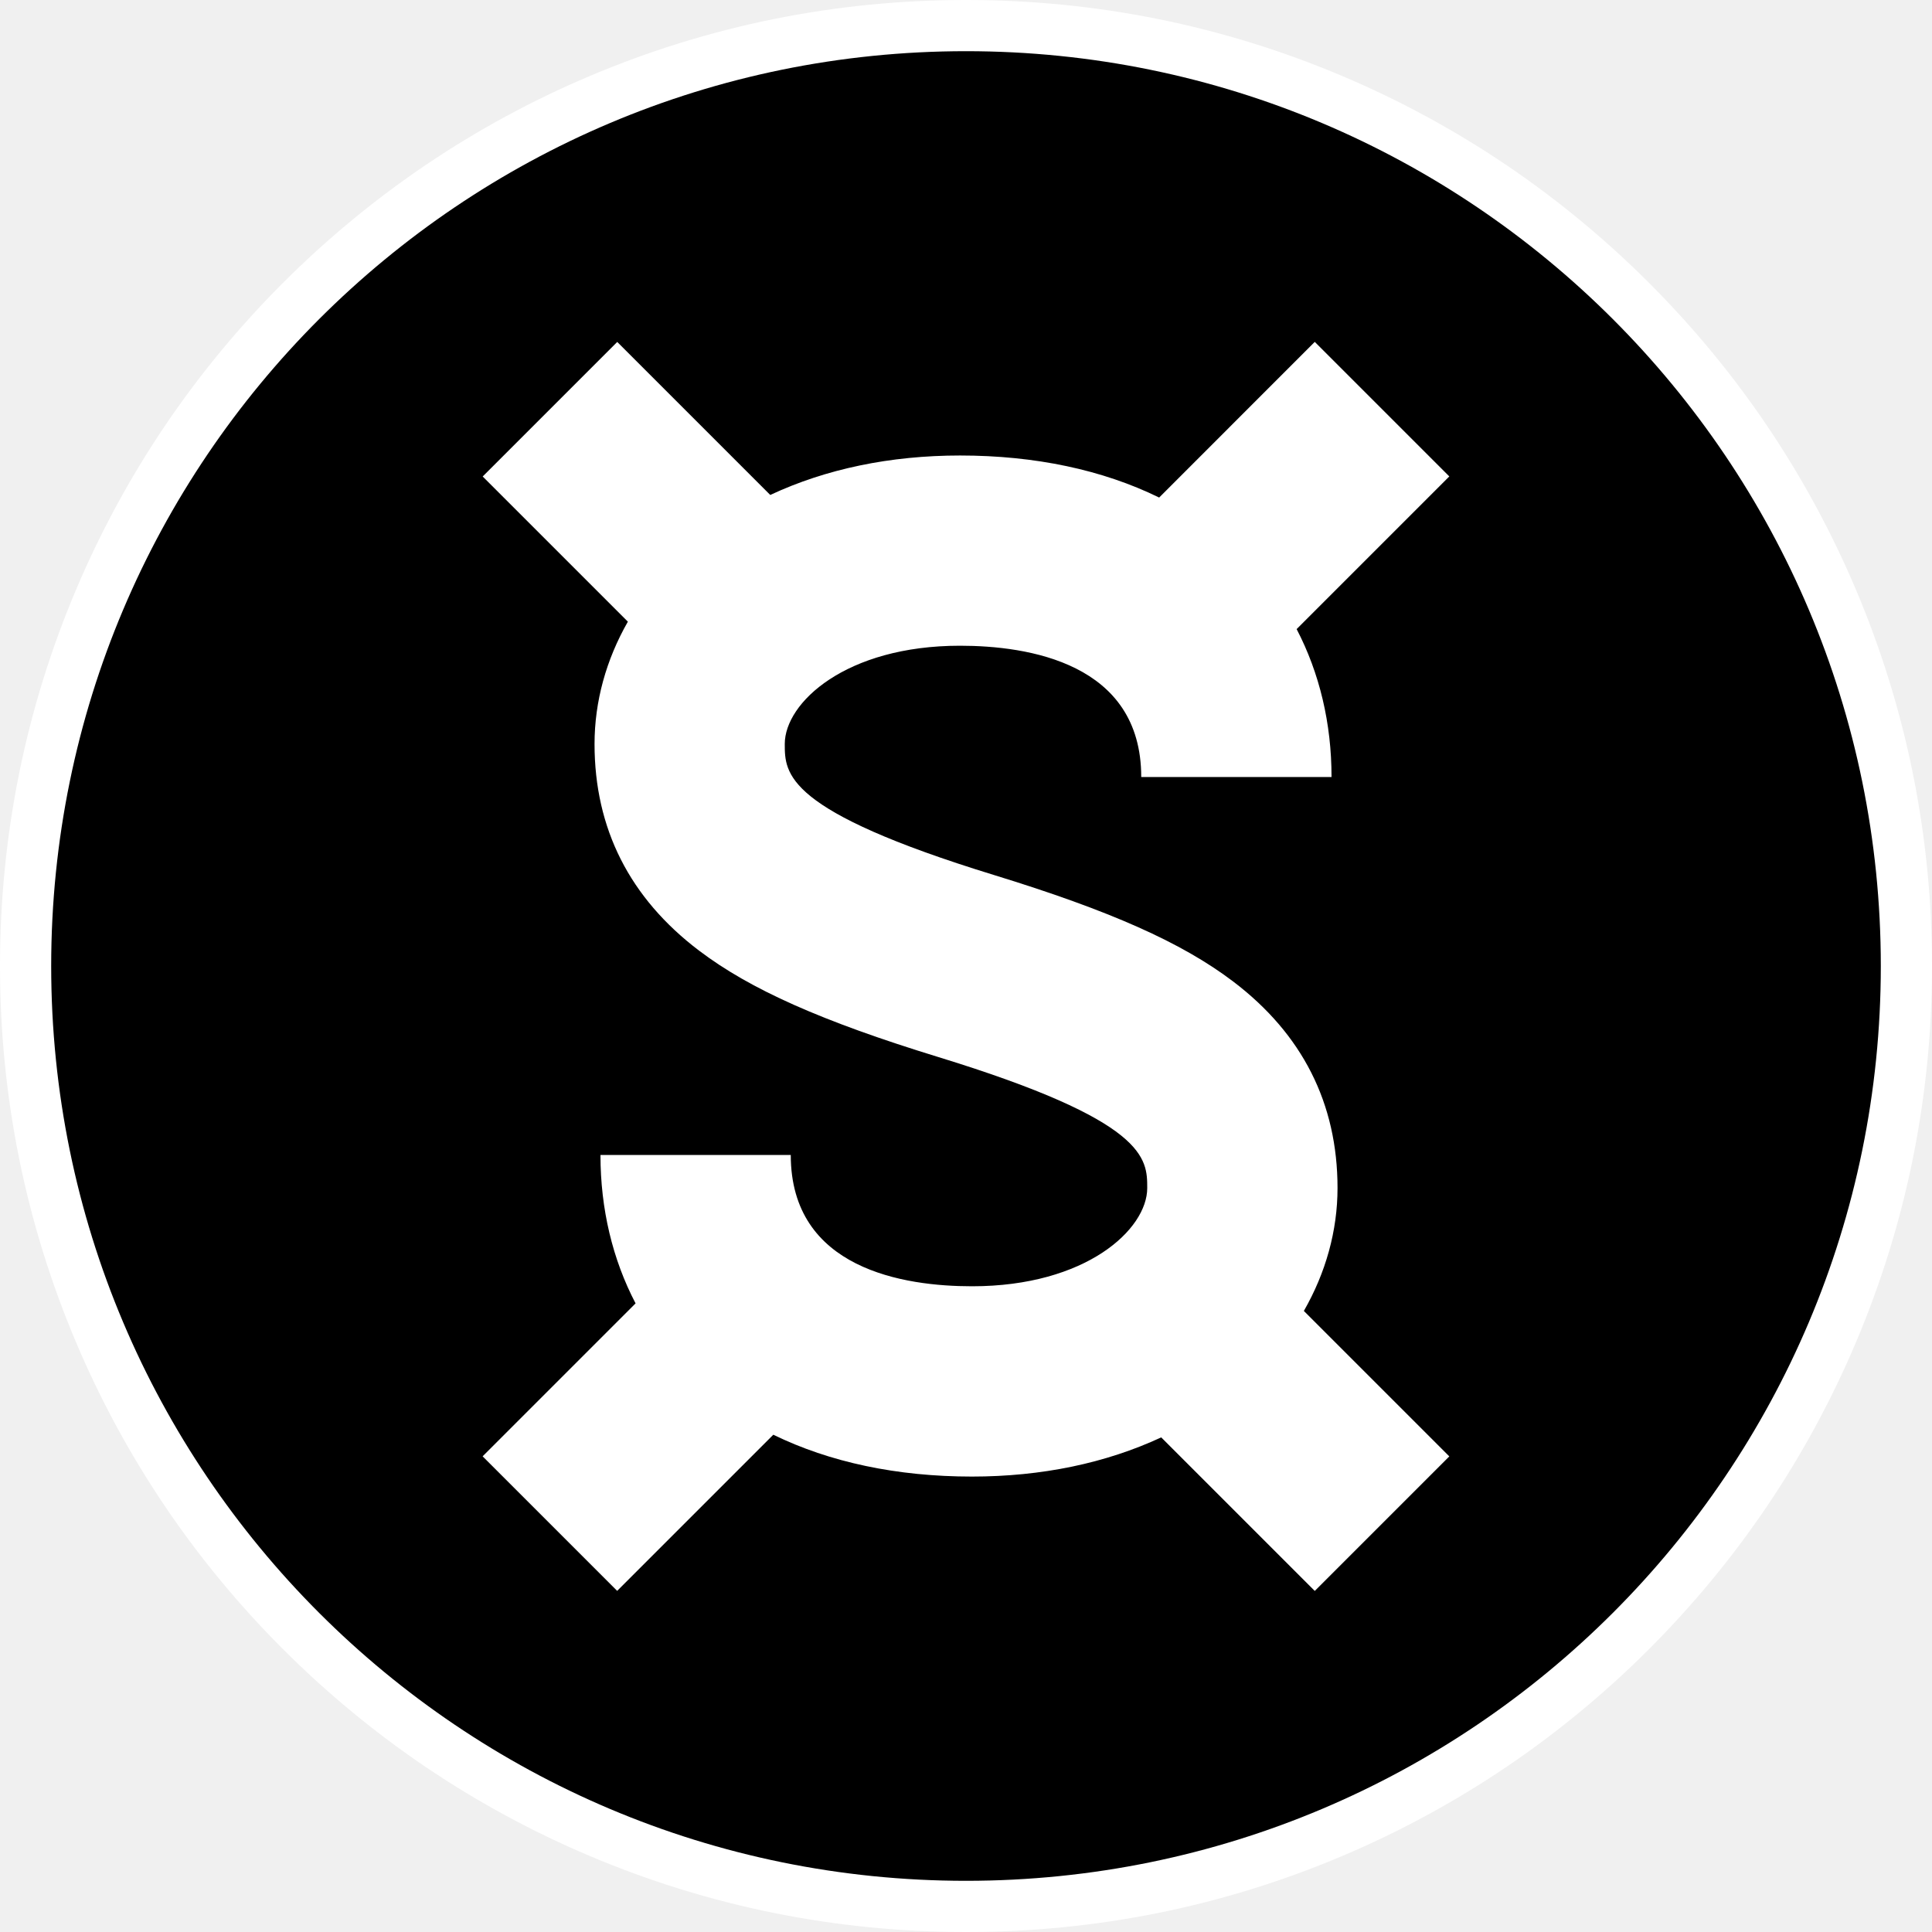
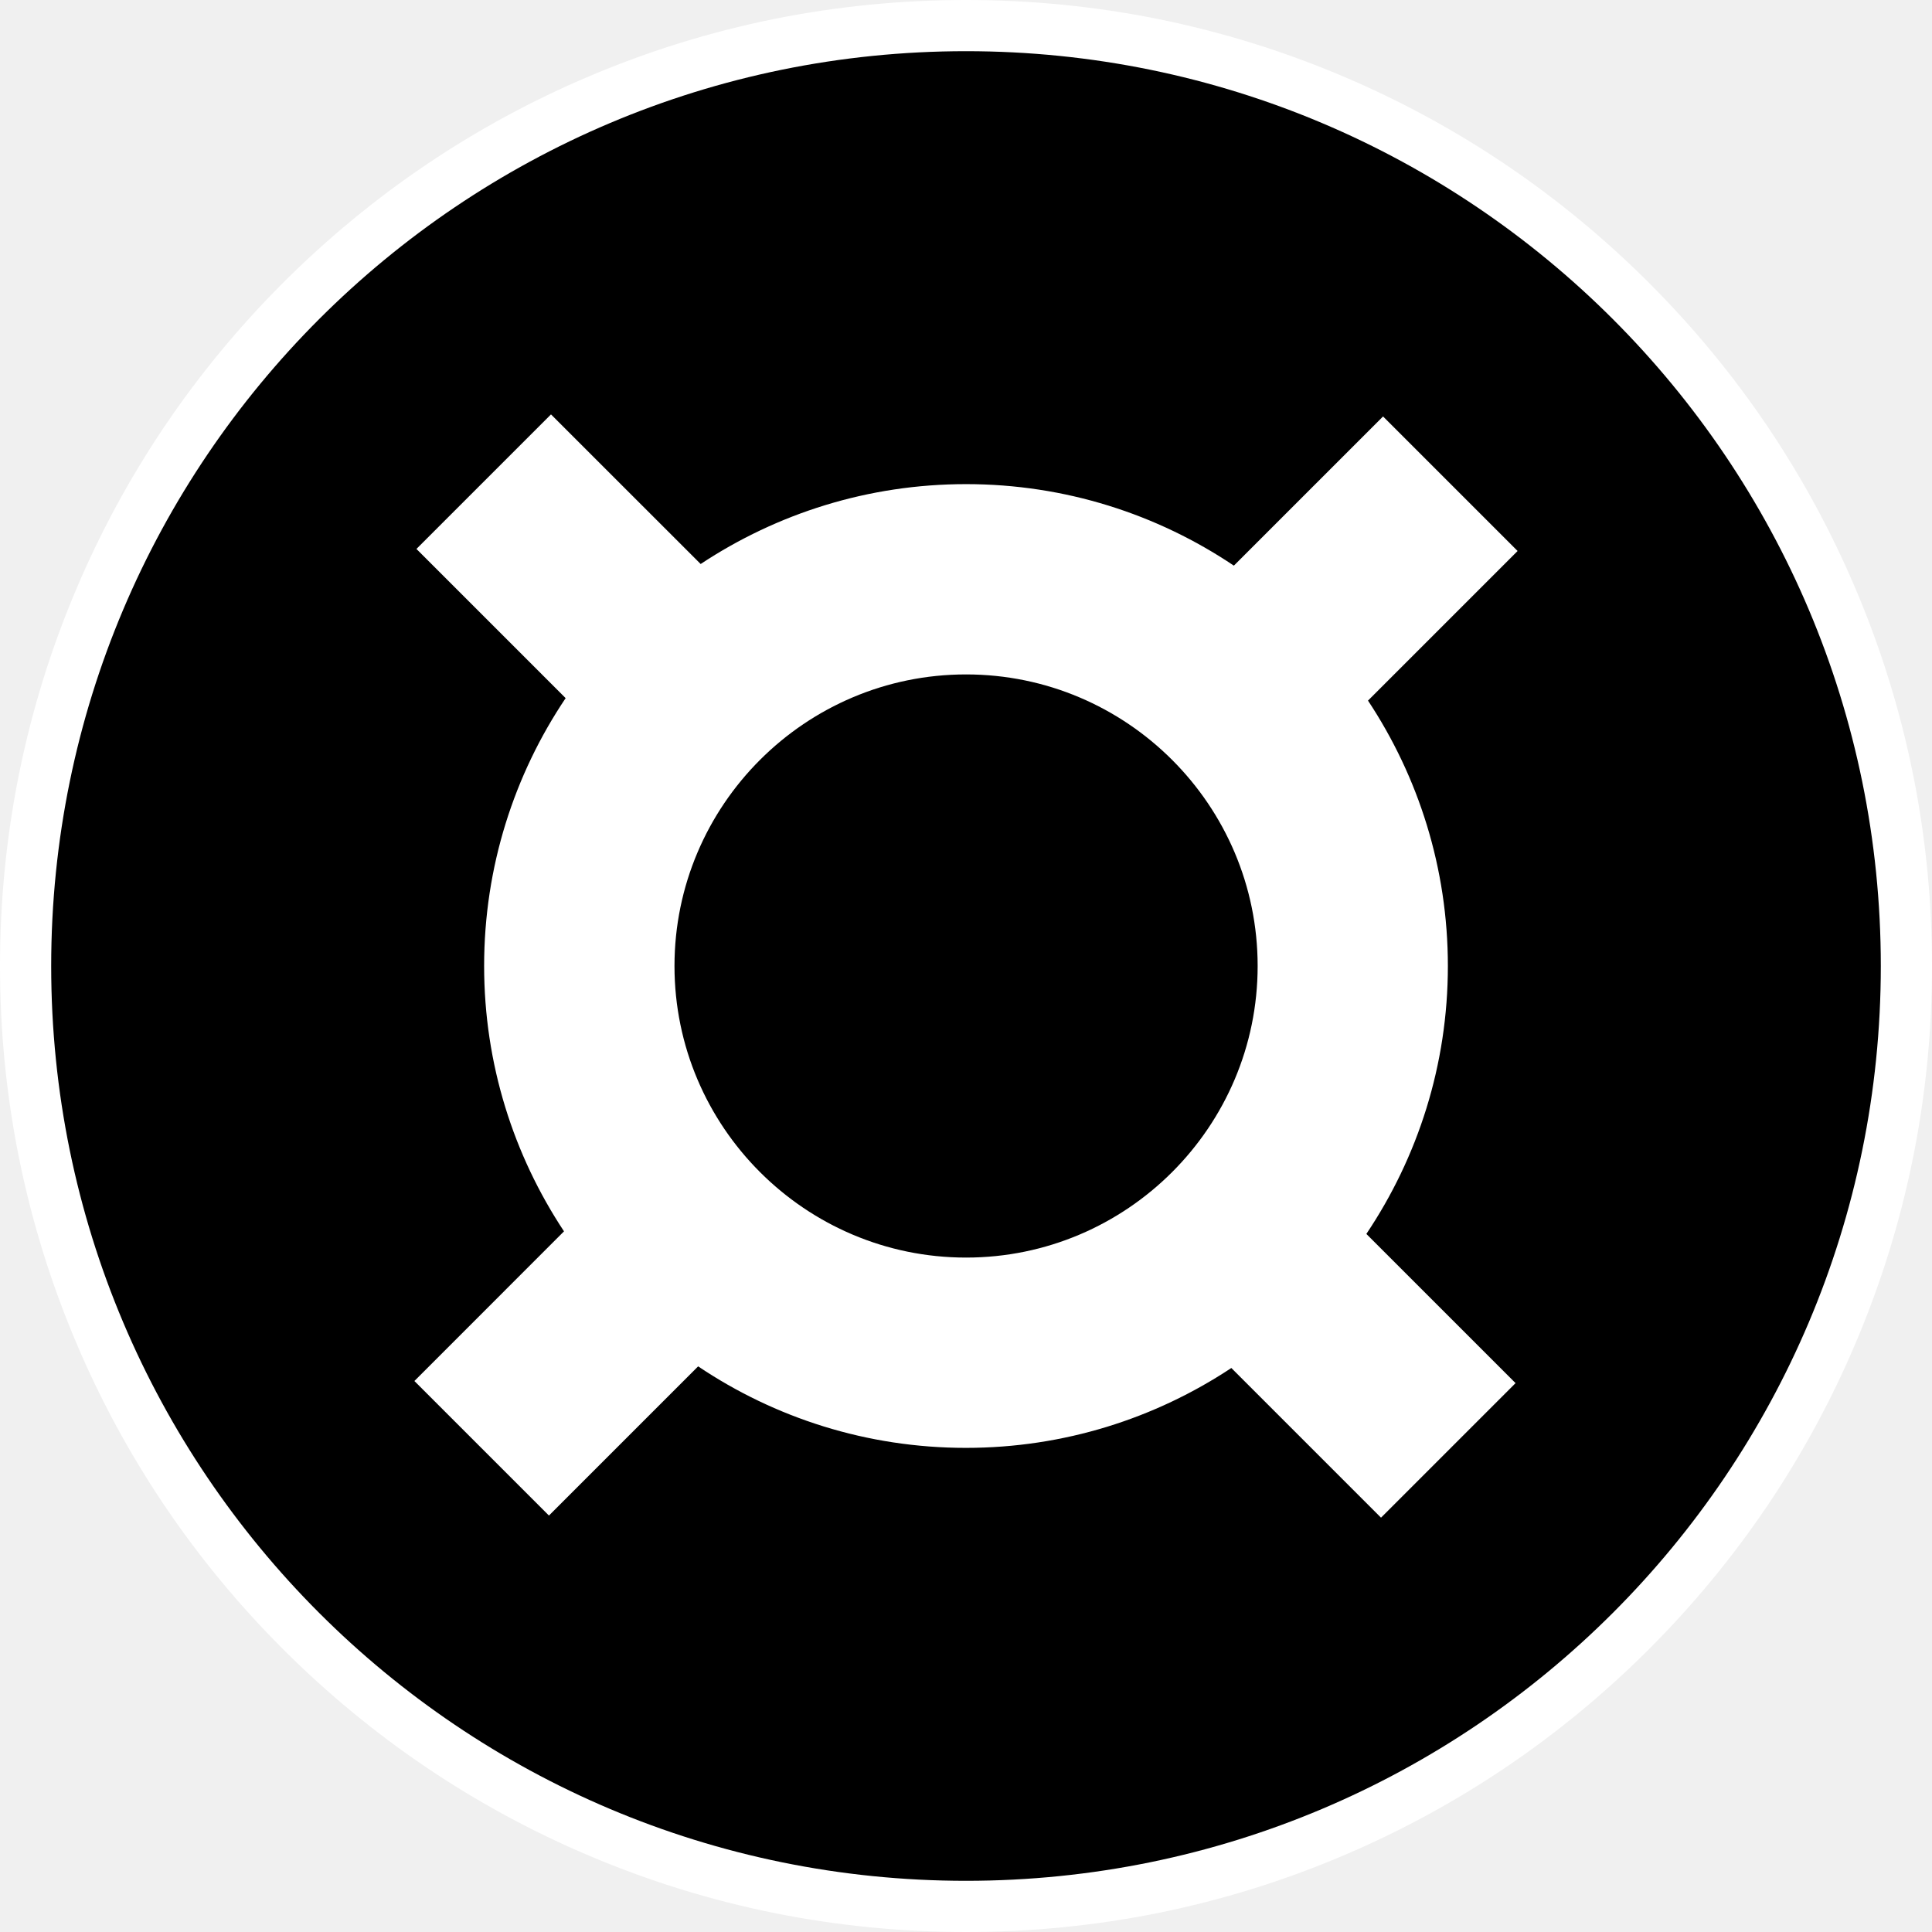
<svg xmlns="http://www.w3.org/2000/svg" version="1.1" id="Layer_1" x="0px" y="0px" viewBox="0 0 283.46 283.46" style="enable-background:new 0 0 283.46 283.46;" xml:space="preserve">
  <style type="text/css">
	.st0{fill:#FFFFFF;}
</style>
  <g>
    <g>
      <path class="st0" d="M141.73,283.46c-19.13,0-37.69-3.75-55.17-11.14c-16.88-7.14-32.03-17.36-45.05-30.37    c-13.01-13.01-23.23-28.17-30.37-45.05C3.75,179.42,0,160.86,0,141.73s3.75-37.69,11.14-55.17c7.14-16.88,17.36-32.03,30.37-45.05    C54.53,28.5,69.68,18.28,86.56,11.14C104.04,3.75,122.6,0,141.73,0s37.69,3.75,55.17,11.14c16.88,7.14,32.03,17.36,45.05,30.37    c13.01,13.01,23.23,28.17,30.37,45.05c7.39,17.48,11.14,36.04,11.14,55.17s-3.75,37.69-11.14,55.17    c-7.14,16.88-17.36,32.03-30.37,45.05c-13.01,13.01-28.17,23.23-45.05,30.37C179.42,279.72,160.86,283.46,141.73,283.46z" />
    </g>
    <g>
      <circle cx="141.73" cy="141.73" r="134.22" />
    </g>
-     <path class="st0" d="M196.24,174.3c0-12.41-5.16-22.6-15.33-30.31c-7.52-5.7-18.03-10.37-35.08-15.61l0,0   c-30.69-9.43-30.69-14.86-30.69-19.23c0-6.04,8.94-14.41,25.71-14.41c9.93,0,26.59,2.5,26.59,19.26h27.92   c0-7.9-1.77-15.27-5.12-21.7l22.4-22.4l-19.74-19.74L170.07,73c-8.28-4.06-18.19-6.17-29.21-6.17c-10.27,0-19.71,1.98-27.85,5.79   L90.56,50.17L70.82,69.91l21.3,21.3c-3.18,5.56-4.89,11.7-4.89,17.95c0,12.41,5.16,22.6,15.33,30.31c7.52,5.7,18,10.36,35.05,15.6   l0,0c30.69,9.42,30.71,14.87,30.71,19.24c0,6.04-8.94,14.41-25.71,14.41c-9.93,0-26.59-2.5-26.59-19.26H88.1   c0,7.93,1.78,15.32,5.15,21.77l-22.44,22.44l19.74,19.74l22.91-22.91c8.27,4.04,18.15,6.14,29.14,6.14   c10.24,0,19.65-1.97,27.77-5.75l22.53,22.53l19.74-19.74l-21.34-21.34C194.51,186.74,196.24,180.59,196.24,174.3z" />
+     <path class="st0" d="M212.43,141.73c0-14.38-4.32-27.76-11.72-38.94l21.95-21.95L202.92,61.1l-21.89,21.89   c-11.24-7.55-24.76-11.96-39.29-11.96c-14.38,0-27.76,4.32-38.94,11.72L80.84,60.8L61.1,80.54l21.89,21.89   c-7.55,11.24-11.96,24.76-11.96,39.29c0,14.38,4.32,27.76,11.72,38.94L60.8,202.62l19.74,19.74l21.89-21.89   c11.24,7.55,24.76,11.96,39.29,11.96c14.38,0,27.76-4.32,38.94-11.72l21.96,21.96l19.74-19.74l-21.89-21.89   C208.02,169.78,212.43,156.26,212.43,141.73z M98.96,141.73c0-23.59,19.19-42.78,42.78-42.78s42.78,19.19,42.78,42.78   s-19.19,42.78-42.78,42.78S98.96,165.32,98.96,141.73z" />
  </g>
</svg>
